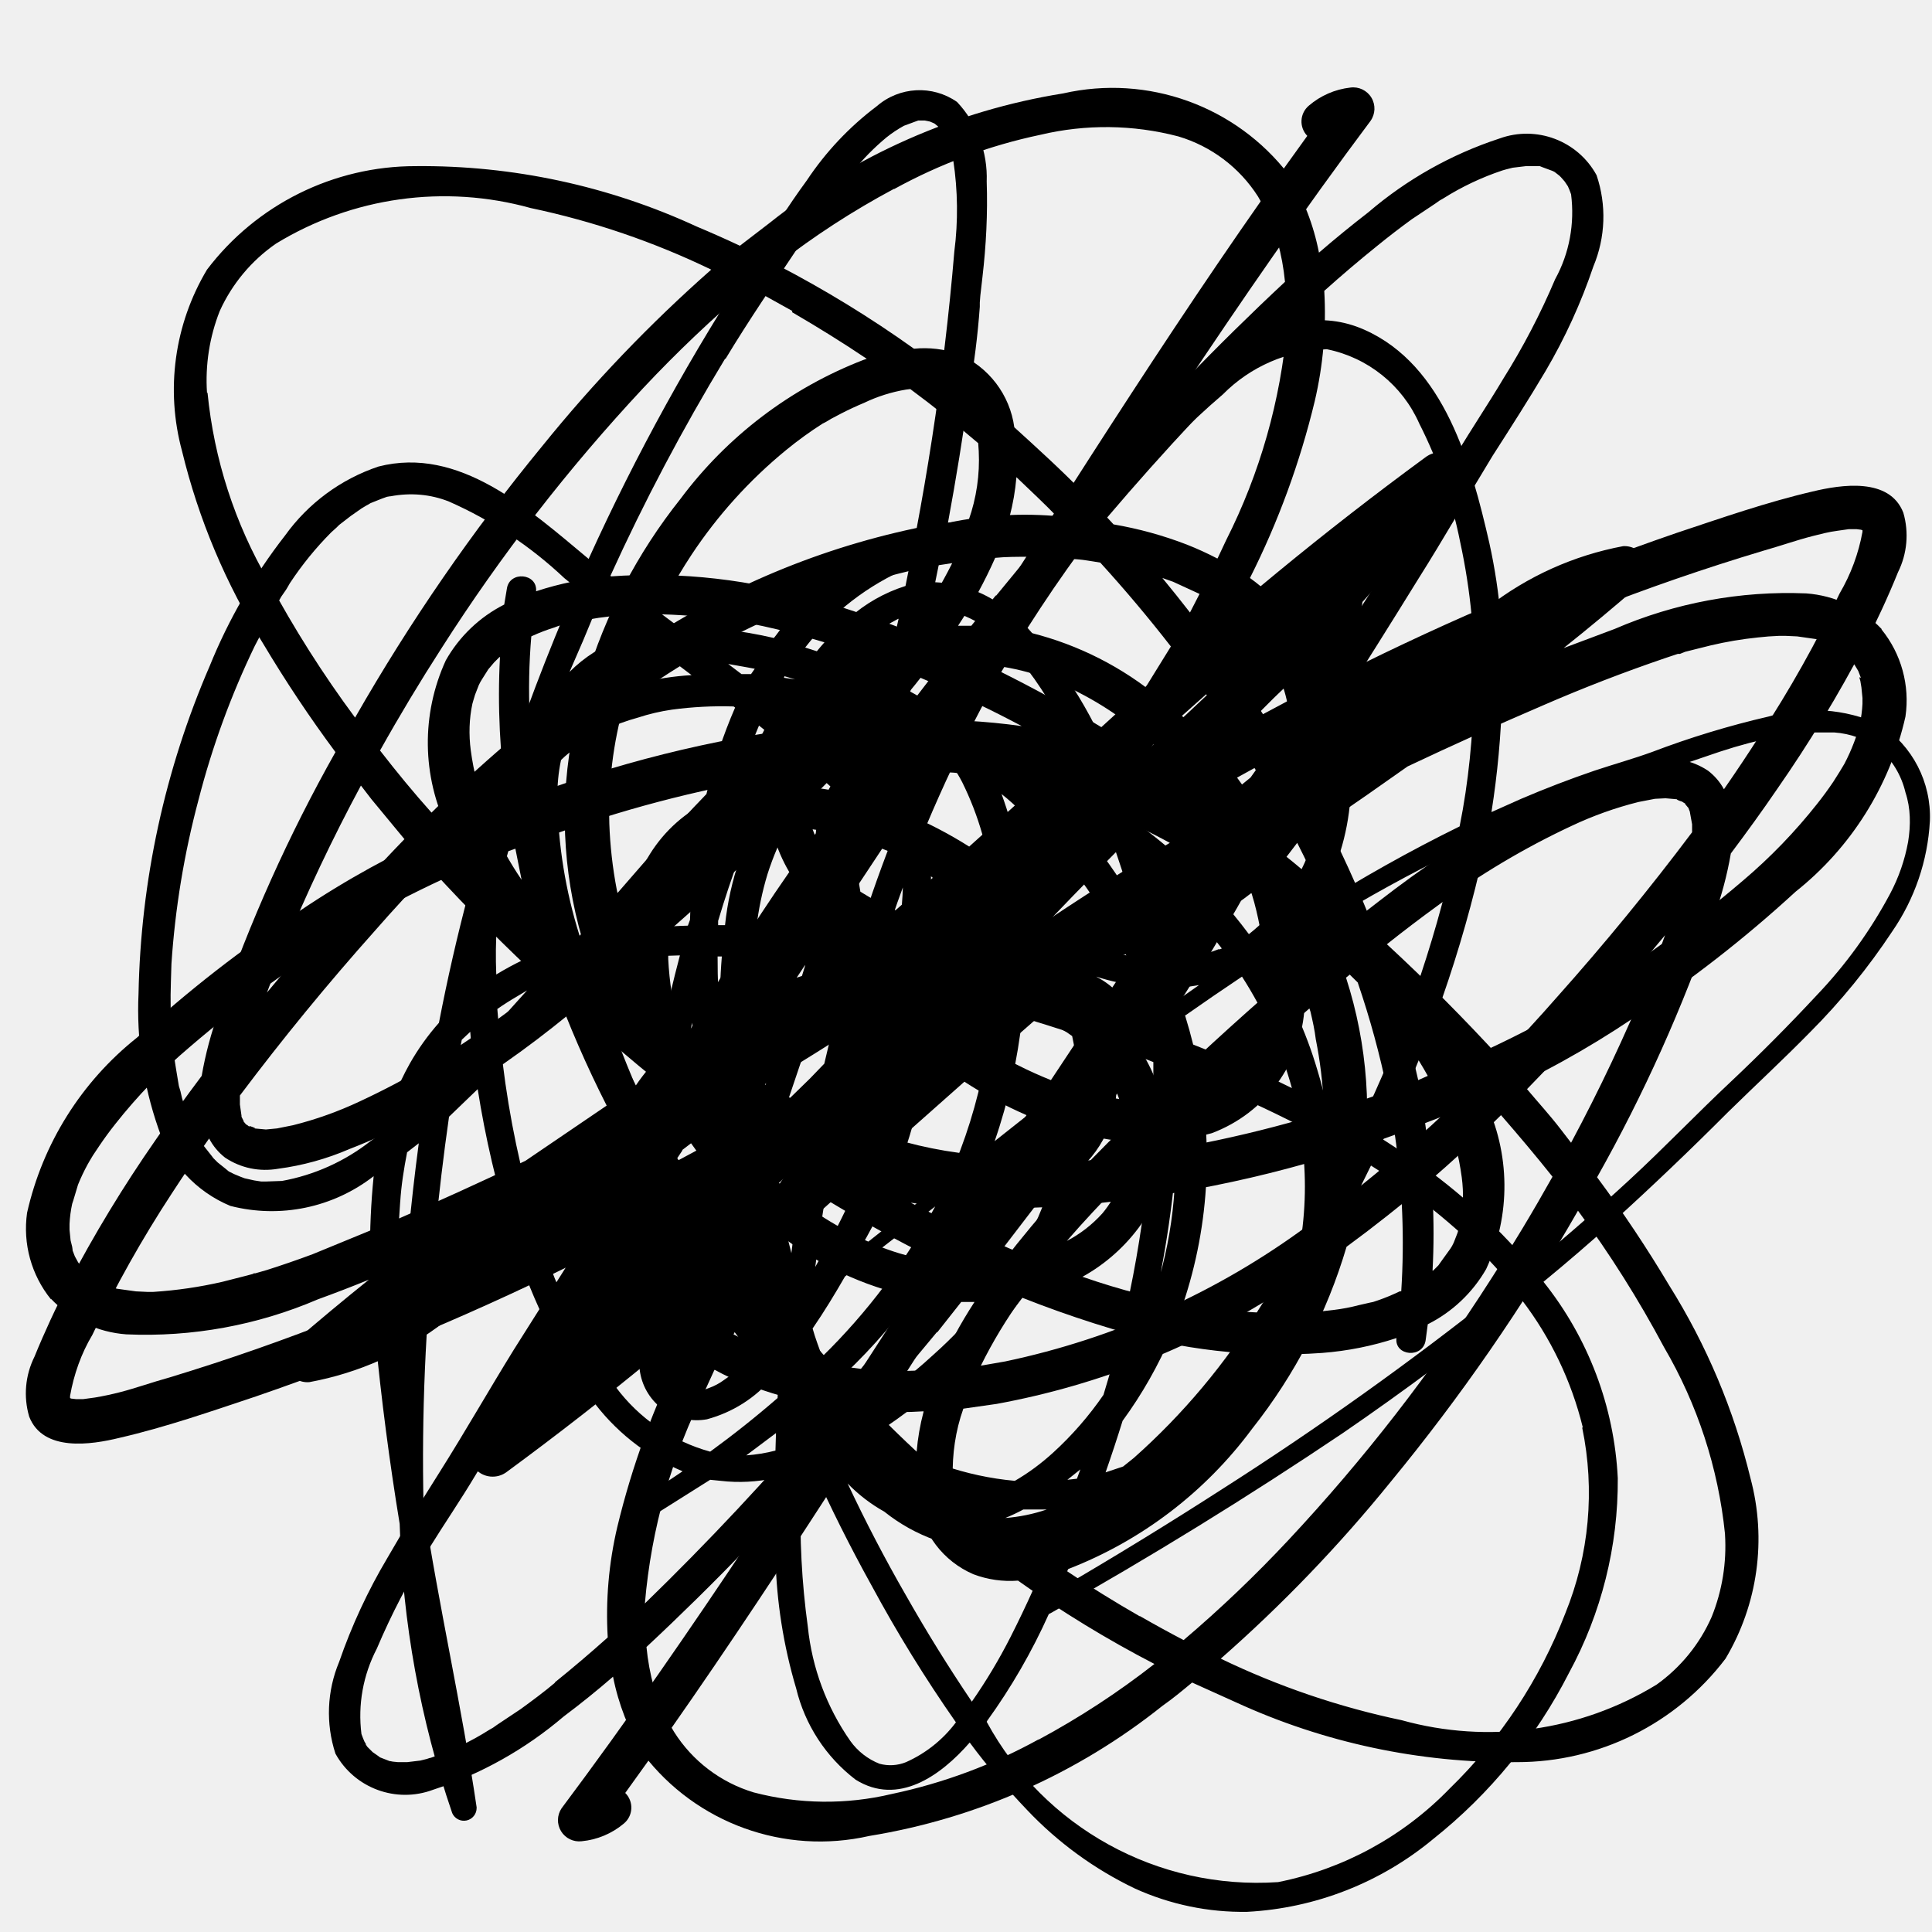
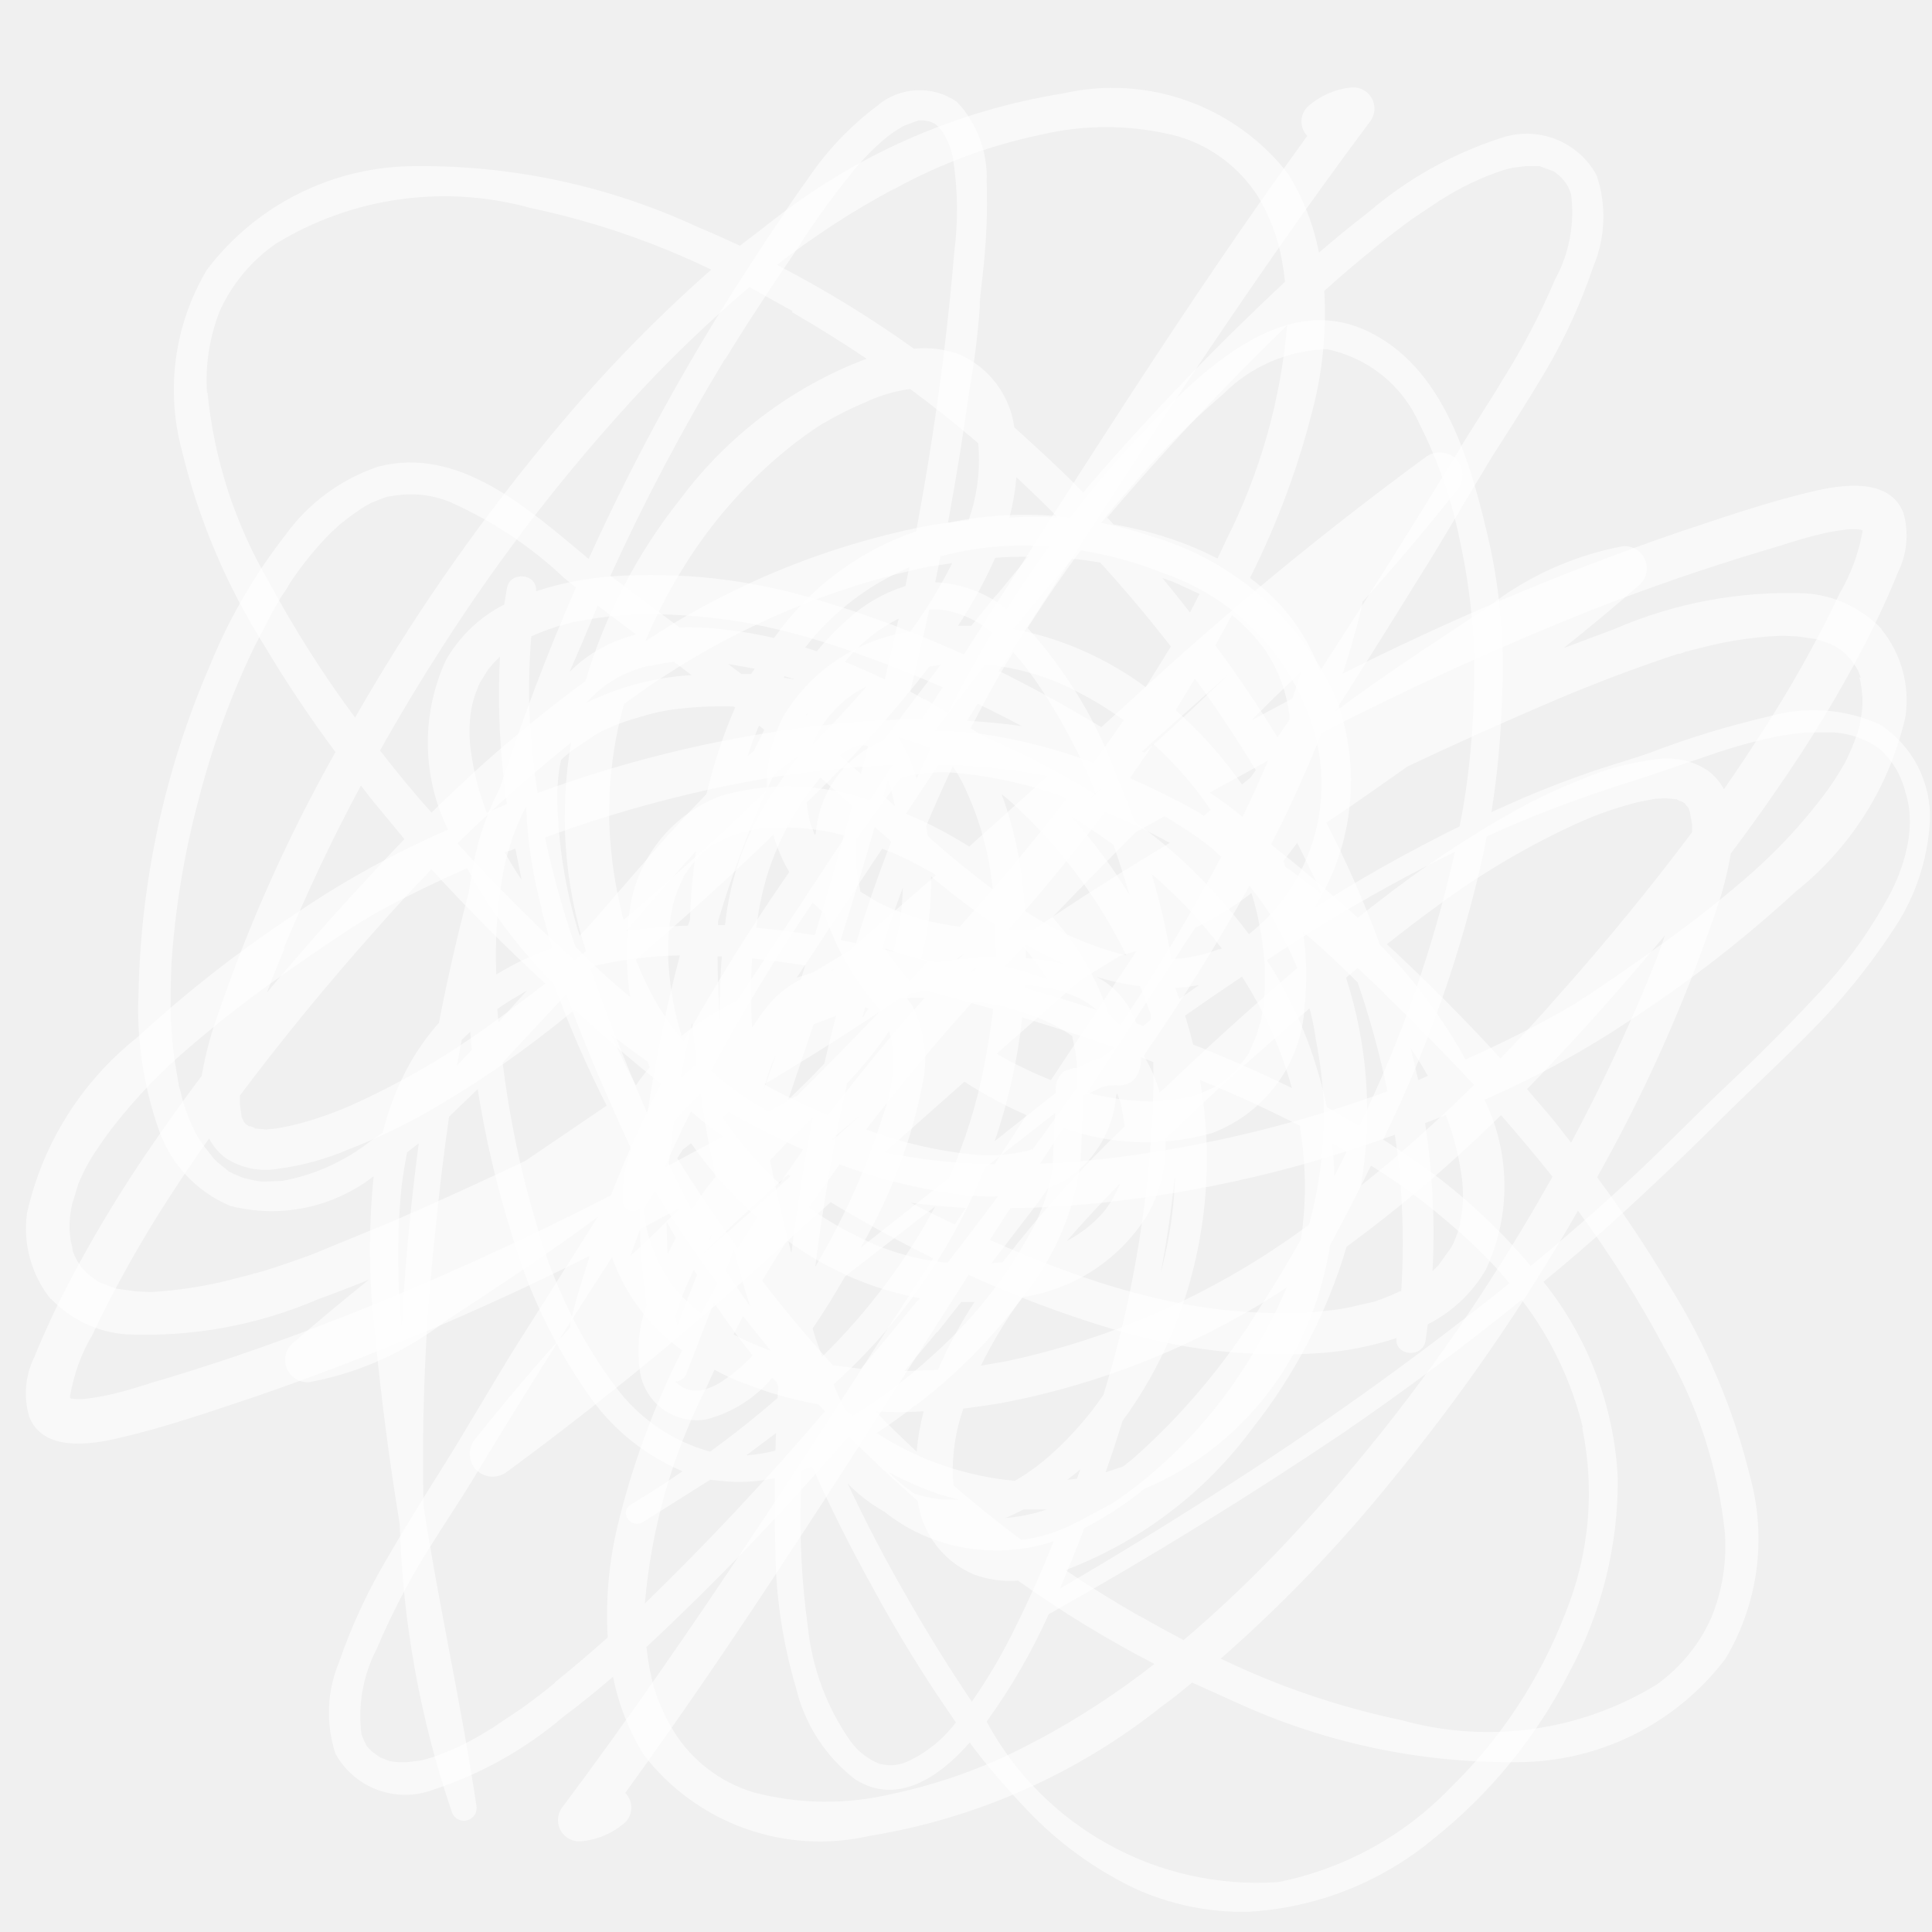
<svg xmlns="http://www.w3.org/2000/svg" viewBox="0 0 364 364">
  <defs>
    <style>
            :root svg:not(:target) {
                display: none;
            }
        </style>
    <path id="1" d="M89.8 340.5c-2.8-19-7.1-37.8-10-56.8a396.2 396.2 0 0 1 2.2-51.5 466 466 0 0 1 2.6-21.8l5.4-5.2a190 190 0 0 0 6.3 27 102.2 102.2 0 0 0 15 31.2 40.9 40.9 0 0 0 17.3 13.8 211.9 211.9 0 0 1-9.8 6.3c-2.2 1.4 0 4.6 2.3 3.3l12.7-8 2 .2c3.4.4 6.8.2 10.2-.5-.1 5 0 9.9.1 14.8a94.7 94.7 0 0 0 3.9 24.8 30.7 30.7 0 0 0 11.2 17.2c8 5 16-.7 21.5-7 3.3 4.5 7 8.7 10.8 12.7a69 69 0 0 0 20.3 14.8 49.2 49.2 0 0 0 21.2 4.4 59.8 59.8 0 0 0 35-13.7 95.2 95.2 0 0 0 25.6-31.3 75.8 75.8 0 0 0 9.2-36.7 64.3 64.3 0 0 0-14-37c4.5-3.7 8.8-7.4 13-11.2a600.9 600.9 0 0 0 21.8-20.8c5.1-5 10.4-9.9 15.4-15 5.8-5.8 11-12.2 15.5-19a40.5 40.5 0 0 0 7.1-20.8 20.7 20.7 0 0 0-9.4-18.2 30.4 30.4 0 0 0-21-1.5 168.1 168.1 0 0 0-22 6.7c-3.6 1.3-7.2 2.3-10.8 3.5a197.7 197.7 0 0 0-13.8 5.3L281 153a167.3 167.3 0 0 0 2-21.7c.5-9.7-.3-19.5-2.4-29-3.4-14.8-8.4-33.5-23.6-40.2-15.9-7-31 8.3-41 18.6a190.5 190.5 0 0 0-14.4 16.8 69.8 69.8 0 0 0-23 1 556.1 556.1 0 0 0 4-24.7 155 155 0 0 0 2-16V57l.1-1.3.4-3.5c.7-6 1-12 .8-18 .2-5.5-1.8-11-5.6-15a12.3 12.3 0 0 0-15.1.8A57 57 0 0 0 152 34a140.4 140.4 0 0 0-5 7.3l-1.7 2.5v.1l-.8 1.1-2.2 3.4a414.7 414.7 0 0 0-31.4 56.9C99.5 95.8 86.5 84 71.3 87.9a35.6 35.6 0 0 0-17.6 13 102.9 102.9 0 0 0-14.2 24.6 163.4 163.4 0 0 0-13.4 61.7c-.4 8.6.9 17.2 3.7 25.3a24 24 0 0 0 13.6 14.7 31.3 31.3 0 0 0 27-5.6 137 137 0 0 0 .3 30.2 534.1 534.1 0 0 0 4.6 35.3 185 185 0 0 0 9.9 54.5 2.4 2.4 0 0 0 4.6-1Zm-9.6-134.1v.1-.3.2Zm35.8 54.9a91.8 91.8 0 0 1-14.9-30.6 181.3 181.3 0 0 1-6.4-30.5l11-11.8 1-1a333.9 333.9 0 0 0 9 22l3.2 7.1a25.3 25.3 0 0 0-1.6 9.8 2 2 0 0 0 3.2 1.5c0 6 .4 12.1 1.3 18.1a25.4 25.4 0 0 0-1.2 12.7 10.8 10.8 0 0 0 12.6 8.8c4.8-1.3 9.1-4 12.3-7.8l.8.8.3.8-.1 2.2a191.3 191.3 0 0 1-12.7 10.1 33.1 33.1 0 0 1-17.8-12.2Zm-29.9-60.6.9-4.8 1.6-1.5.2 2.6.1.8-2.8 2.9Zm7.8-8.2-.2-2.4a51.3 51.3 0 0 1 3.6-2.3l2-1.2-5.4 6Zm19.9-54.9c2-1 4.2-1.8 6.4-2.4a38 38 0 0 1 6.4-1.5 70.9 70.9 0 0 1 11.6-.6l.3.2a96.3 96.3 0 0 0-5.4 16.3 282.6 282.6 0 0 0-9.5 10.3l-12 13.8-2.4 2.6a91 91 0 0 1-4.2-26c0-2.4.2-4.8.7-7.1.9-.9 1.8-1.6 2.8-2.3l2.7-1.8 1.4-.9.5-.3.7-.3Zm170.5 104.2-1.7 1.4a616.5 616.5 0 0 1-52.4 37.4 809.5 809.5 0 0 1-30.5 18.7 369.7 369.7 0 0 0 3.3-8l1.3-3.4a60.9 60.9 0 0 0 11.3-7.4 45 45 0 0 0 3.7-1.7A58 58 0 0 0 247 248a65 65 0 0 0 3.6-13.4 391.8 391.8 0 0 0 7.7-15 122.3 122.3 0 0 1 22.4 18 77 77 0 0 1 3.7 4.2Zm-153.1-41.3-3 2.6.4-1.6c.5-3 1.2-5.9 1.8-8.8l.8 7.8Zm14.9-1.5-2.2 6.3a37.4 37.4 0 0 1 2-6l.2-.3Zm7.2-6 4.2-1.6a390.3 390.3 0 0 0-2.2 9l-2.7 2.8-4.1 4 4.8-14.2Zm40.3-50.5-9-4.2-1.7-1.1c2.5-4.9 5.1-9.7 8-14.3a57.7 57.7 0 0 1 5.2 6.8 107.3 107.3 0 0 1 10.4 20 169 169 0 0 0-12.9-7.2Zm-41.7-7.7.1-.3h.2l-.3.3Zm22.3-3-2.7-1.5a646.7 646.7 0 0 0 3.6-15.5 15.4 15.4 0 0 1 4 .4 19.2 19.2 0 0 1 5.8 2.5l2 1.5a230.6 230.6 0 0 0-8.3 15.1l-4.4-2.6Zm-26.5-4.1.1-.3 2 .6-2.1-.3Zm-5.5-1.7-.7 1h-1.8l-2.5-1.9 3.4.6 1.6.3Zm17 114.5 17-13.2a117.5 117.5 0 0 1-21.3 28.3c-.6-1.7-1.3-3.5-1.8-5.3 2.2-3.2 4.2-6.5 6.1-9.8Zm3-5.3.1-.4a98.5 98.5 0 0 0 11.6-31c1-4.9.2-10-2-14.3l-1-1.4.3-.8 3.2-.6 2.8.7 9.9 2.7c-.4 3.5-1 7-1.6 10.3a97.7 97.7 0 0 1-6.7 21.5L162 235.2Zm.3-43.6.2-.7.3-1.1.6.2-1 1.6Zm-5.9-8.8.1-.1h.5l-.6.1Zm48.5 6.3 1.6 1.2c-4.5-1.5-9-2.9-13.6-4.2v-.6l5.2.8 1.4.4.6.2h.2l2.7 1.1 1.1.6.8.5Zm1.4-5.1a45 45 0 0 0 8.3 1.8l2 5.3v1l-1.4 1.2-1.3-.5c-1.3-3.8-4-7-7.6-8.8Zm-46-32.1a769.4 769.4 0 0 1-7 24.3 142.8 142.8 0 0 0-11-1.4c.4-3.4 1.1-6.8 2.1-10.1a53.9 53.9 0 0 1 10-18.2l6 5.4Zm6.8-5a35.2 35.2 0 0 1 1.3 5l-2.1-2 .8-3Zm26 33.6V178a79.1 79.1 0 0 0 7.1 3.6 41 41 0 0 0-7-1.1Zm-5.7-.2c-3.8.1-7.5.4-11.2 1l-2.8-.7a55.1 55.1 0 0 0 1.8-15.5 149.7 149.7 0 0 0 12.1 9.2l.1 6Zm-19.3-1-2.1-.5c1.2-4 2.5-7.8 3.9-11.6a48.6 48.6 0 0 1-1.8 12Zm-7-1.6-2.9-.6a887 887 0 0 0 6.4-21.3l2.6 2.3.5.5a278 278 0 0 0-6.6 19Zm31.3 14a399 399 0 0 1 17.2 5.6v.2l-2.6 2h-.7c-1.3.4-2.4 1.3-3.7 1.7h-.5l-1.8.6a4.5 4.5 0 0 0-1.6 4.1l-11.5 9.1c2.6-7.5 4.3-15.3 5.2-23.3Zm30.6-.3A562.2 562.2 0 0 1 234 184a76.6 76.6 0 0 1 9.4 21 243.2 243.2 0 0 0-18.6-8.2 96 96 0 0 0-1.5-5.4Zm-1-3.2-.8-2.1 1.9-.1 2.6-.4-3.7 2.6Zm7.5-9.4a27.8 27.8 0 0 1-9 1.9 132.5 132.5 0 0 0-3.7-16 91.4 91.4 0 0 1 13.2 14l-.5.2ZM211.4 164l1.4 4.6a104 104 0 0 0-11-14.8c2.7 1.7 5.4 3.5 8 5.4l1.6 4.8Zm-18.7-10.8a95.7 95.7 0 0 1 19.5 26.8 61.5 61.5 0 0 1-19.1-8.4 72.8 72.8 0 0 0-4.4-22c1.4 1.1 2.7 2.3 4 3.6Zm-5.7 14.3a166.1 166.1 0 0 1-12.2-10l-.3-1.9a284.5 284.5 0 0 1 5-11.2 26.3 26.3 0 0 1 1.8 3 57.6 57.6 0 0 1 5.7 20ZM175.3 141l-2.6 5.7a26.4 26.4 0 0 0-3.4-7.7v-.1l6 2Zm-11.8-.3-1.3 5.1-2.6-2.3-1.3-1.2c1-.7 1.9-1.3 3-1.7a2.9 2.9 0 0 1 2.2 0Zm-19.5-3.2-2 4-1.1.9c.6-2 1.3-3.8 2.1-5.7l1 .8Zm6.2 5 .1.1c-2 2.5-3.7 5.3-5.4 7.7a56 56 0 0 0-8.3 24h-1.3v-.8a199.4 199.4 0 0 1 9-24.3l1.5-3.2a76.4 76.4 0 0 1 4.4-3.4ZM130 173.3l-.4 1.1a94.1 94.1 0 0 0-11.6 1l10.3-11.9 2.8-3.1c-.6 4.3-1 8.6-1.1 13Zm21.7 8.6-.8 2.6a19 19 0 0 0-6.5 5.3 29.5 29.5 0 0 0-2.4 3.4l-.3.3a111 111 0 0 1 0-12.9c3.4.3 6.7.8 10 1.3Zm-16 10.9a151 151 0 0 1-.5-12.6h.8a108 108 0 0 0-.3 12.6Zm23.8 11.4a73.2 73.2 0 0 0 8-9.9l.1.4.2.7.1.3v.1c.7 4.8.2 9.7-1.5 14.2a135.1 135.1 0 0 1-12.3 27.8l-.5.9a367.3 367.3 0 0 1 6-34.5h-.1Zm-14.4 14.5v-.1c2.6-2.8 5.3-5.4 8-8a371.5 371.5 0 0 0-4 25.5 366.7 366.7 0 0 1-4-17.4Zm-14.8 9.2a264.6 264.6 0 0 1-4.3-8.6l1-7.9a41.4 41.4 0 0 1 5-5.3c.7 5.2 1.7 10.4 2.8 15.6a64.6 64.6 0 0 0-4.5 6.2Zm3.3 6-.1-.2.7-1.3-.6 1.6Zm-6.3-.6-1.5 2.9a108.2 108.2 0 0 1-.2-6l1.7 3Zm11 2.3c.9 3.4 1.8 6.8 2.9 10.1l.2.5a135.7 135.7 0 0 1-4.6-6.8l1.4-3.8Zm-7 4.6-3.7 9.5-.3-1.7a56 56 0 0 1 1.9-5.4l1.5-3.4.6 1Zm3.2 5.2a137.6 137.6 0 0 0 7.3 10 33.4 33.4 0 0 1-5.4 4.6 11 11 0 0 1-2.8 1.5l-.8.3-.5.1-.6.1h-.8a5 5 0 0 1-3.6-1.7 2.3 2.3 0 0 0 2-1.4l5.2-13.5Zm22.5 15.5a161 161 0 0 0 4.2-4 110.6 110.6 0 0 0 24.4-36.9l13.2-10.3c-.4 4-.2 7.8-.7 11.6a37 37 0 0 1-4.8 12.4 85.7 85.7 0 0 1-17.4 21.5 98.1 98.1 0 0 1-15.2 11.5l-1.4-1a84.7 84.7 0 0 1-2.2-4.7v-.1Zm15.4 4a102 102 0 0 0 20-20.1c5.7-7 9.6-15.4 11-24.4.3-2 .3-3.9.4-5.9l.3-6.6v-1.6h.3c1.3-.4 2.4-1.2 3.6-1.6 1-.2 2-.3 3-.2 3-.1 4-2.7 4-5.3l2.3.9c0 3.5 0 7.1-.2 10.7-1 17.7-4 35.1-9.2 52a63.3 63.3 0 0 1-9.5 10.9c-2.2 2-4.6 3.8-7.2 5.3a57.5 57.5 0 0 1-26-9c2.5-1.7 5-3.4 7.2-5.2Zm49-43a80 80 0 0 1-2.4 16.7l-.3 1.1a203.5 203.5 0 0 0 2.6-17.8Zm-17.8 54.8-.7 1.9-1.8.2 2.5-2Zm-57.5-3.4a31 31 0 0 1-5.5.9l5.6-4.2-.1 3.3Zm21.4 4.1a60.6 60.6 0 0 0 10 4.3l3 .8c-2.8.2-5.6-.2-8.2-1.1a30.7 30.7 0 0 1-4-3.2l-.8-.8Zm25.3 7h4.4a31.4 31.4 0 0 1-7.8 1.6 35.4 35.4 0 0 0 3.4-1.6Zm-26.2.4a33.3 33.3 0 0 0 20.6 7.3 33 33 0 0 0 11.3-1.7 212.8 212.8 0 0 1-8.1 18 102.8 102.8 0 0 1-7.3 12.2 299.3 299.3 0 0 1-12.4-20 284.8 284.8 0 0 1-11-21.1 30 30 0 0 0 6.9 5.3Zm84.8-63.2a76 76 0 0 0-.4-6.2l2.7 1.6-2.3 4.6Zm-6.3 11.9a259 259 0 0 1-7.7 12.8 126 126 0 0 1-23.8 28.4l-2 1.6-3.3 1.1a292 292 0 0 0 3.2-9.7 81.4 81.4 0 0 0 9.2-16.2 86 86 0 0 0 5.5-47.4l-.1-.6a231.5 231.5 0 0 1 18.8 8.6l.2 1.6c1 6.5 1 13.2 0 19.8Zm4.9-24.9a78.8 78.8 0 0 0-1.8-7 79.8 79.8 0 0 0-9.5-20.7 418 418 0 0 1 11-7 290.6 290.6 0 0 1 24.4-13.4 235.1 235.1 0 0 1-18 51.6l-6.1-3.5Zm-27-46.3a101 101 0 0 0-9.2-7.5 184.4 184.4 0 0 0-3.5-8.9 85.3 85.3 0 0 0-16.7-27.6c3.2-5 6.5-9.9 10-14.6a72.6 72.6 0 0 1 15.6 4.3 44.5 44.5 0 0 1 29.2 33.3 36 36 0 0 1-13.1 34.7 102.5 102.5 0 0 0-12.3-13.7Zm-33.3-47.5a23.1 23.1 0 0 0-13.5-5.1l1-4.9.5-.1a59.7 59.7 0 0 1 19.9-1.7c-2.8 3.8-5.4 7.8-8 11.8Zm-19.1-4.4a29.3 29.3 0 0 0-10.7 6.1 51.2 51.2 0 0 0-6 6.2l-2.2-.7a49 49 0 0 1 19.6-15.1l-.7 3.5Zm-1.3 6.2-2.6 11.4a123.5 123.5 0 0 0-7.5-3.3 31.5 31.5 0 0 1 10-8.1Zm-49.5 2.9-2.5.8a26.2 26.2 0 0 0-10 6.3l2.6-6 2.7-6.5 7.2 5.4Zm2.7 6a28.3 28.3 0 0 1 4.5-.8l3.3 2.5a51.4 51.4 0 0 0-19.8 5.2 22 22 0 0 1 12-7ZM102 171.4l2 7.2a56.2 56.2 0 0 0-10.5 5 87.9 87.9 0 0 1 1.2-18.6 44.7 44.7 0 0 1 4.4-13 88.7 88.7 0 0 0 3 19.4Zm9.3 11.2.6-.6a79.4 79.4 0 0 1 16.2-2 268.4 268.4 0 0 0-6 29l-.1.9a432.9 432.9 0 0 1-7.5-18.5l-3.2-8.8ZM170.7 332a7.8 7.8 0 0 1-5 .3 12.3 12.3 0 0 1-5.5-4.3 45.7 45.7 0 0 1-8-21.5 147.7 147.7 0 0 1-1.3-25.2v-4.2l2.1-.8a295.3 295.3 0 0 0 11.2 22.4c4.8 8.9 10.1 17.5 15.9 25.8a23.9 23.9 0 0 1-9.4 7.5Zm127.4-63a60.3 60.3 0 0 1-3.2 35 92.4 92.4 0 0 1-21.8 33 61.8 61.8 0 0 1-32.3 17.6 58 58 0 0 1-54.9-30.2l.1-.2a114.4 114.4 0 0 0 11.6-20.1l.4-.2a812.5 812.5 0 0 0 55-33.9 537 537 0 0 0 33.7-25.1 64.9 64.9 0 0 1 11.5 24Zm5.1-120.4c3.5-1.2 7-2.2 10.3-3.4l10.6-3.6a95.1 95.1 0 0 1 11-2.9c1.9-.3 3.7-.6 5.6-.7h4.9c3 .2 6 1.3 8.4 3a15.8 15.8 0 0 1 5 8.3c1 3 1 6.2.5 9.3a33.7 33.7 0 0 1-3.4 9.8 87 87 0 0 1-13.9 19.2 351.2 351.2 0 0 1-16.1 16.2c-6.4 6-12.5 12.4-19 18.4a426.7 426.7 0 0 1-18.7 16.3 113 113 0 0 0-23.8-21.2l-4-2.6a242 242 0 0 0 19-54.4l.5-2.7a218.9 218.9 0 0 1 23.1-9ZM216.8 101a75 75 0 0 0-9.3-2.5c1.5-2 3-3.8 4.7-5.7a151.7 151.7 0 0 1 18.2-18.5 28.7 28.7 0 0 1 19.6-8.5 24.3 24.3 0 0 1 17.4 14 86.6 86.6 0 0 1 7.7 22.3c2 9.2 2.9 18.6 2.6 28-.2 8.6-1 17.2-2.7 25.6a293.2 293.2 0 0 0-27.3 15.3 45 45 0 0 0 4.1-39.3 54.8 54.8 0 0 0-35-30.7Zm-80.1-33.4c4.4-7.3 9.2-14.3 14-21.5a151.9 151.9 0 0 1 10-13.8 45.4 45.4 0 0 1 6.3-6.4 22.8 22.8 0 0 1 3.3-2.2l2.7-1h1.2l1 .2.7.3.2.1.6.5.4.4a13.3 13.3 0 0 1 2.5 6 62 62 0 0 1 .2 17.2 497.7 497.7 0 0 1-1.8 17.7 526.5 526.5 0 0 1-5.4 35 53.7 53.7 0 0 0-26.4 19.6l-.4.5a79.4 79.4 0 0 0-9.3-1.6 52.4 52.4 0 0 0-8.5-.4l-12-9-1-.7a392 392 0 0 1 21.6-40.9ZM53 222.5l-2.8.1h-1l-1.3-.2-1.8-.4-.8-.3-1.2-.5-1-.5-.6-.5L41 219l-.8-.8-.3-.4-1.5-1.9-1.3-2-.3-.5-.6-1.3a39.3 39.3 0 0 1-1.9-5.2l-.3-1.3-.3-1-.5-3a72.6 72.6 0 0 1-.8-6.4 92.1 92.1 0 0 1-.2-10.3l.1-3.3a161 161 0 0 1 5.1-30.9 156.3 156.3 0 0 1 10.6-29l3.3-6.3 1.7-3 .9-1.3.3-.5.4-.7a62 62 0 0 1 7.8-9.6l1-.9.2-.2.3-.3 2.2-1.7 2-1.4 1-.6.2-.1.5-.3 2-.8 1.1-.4.6-.1h.1c3.7-.7 7.5-.4 11 1a77 77 0 0 1 21.7 14.4l2.2 1.8a416 416 0 0 0-14.3 37.7l-.3.6a52.2 52.2 0 0 0-5.1 16l-.5 3.2a362.8 362.8 0 0 0-5.6 24.5 45.3 45.3 0 0 0-5.5 7.7 51.4 51.4 0 0 0-5.1 13l-2.3 1.6a38 38 0 0 1-16.7 7.5Zm22.4 4c.2-3.2.7-6.3 1.3-9.4l2.2-1.7a432.2 432.2 0 0 0-3.2 34.4c-.8-7.8-.9-15.6-.3-23.4Z" />
    <path id="2" d="M354.5 118.5a21.8 21.8 0 0 0-14.2-6.7 82.3 82.3 0 0 0-36.1 6.7l-9.6 3.6c4.9-3.9 9.7-7.9 14.4-12a4.2 4.2 0 0 0-3.2-7.2 59.3 59.3 0 0 0-25.5 11.5c-8.7 5.7-16.8 11-25.4 17.2l-3.4 2.5a2011 2011 0 0 0 15.7-25c4.8-7.6 9.3-15.5 14-23.2 3.4-5.3 6.8-10.6 10-16a105.4 105.4 0 0 0 9-19.7c2.3-5.5 2.5-11.6.6-17.2a15 15 0 0 0-18.3-6.9A72.8 72.8 0 0 0 257.8 40a221.7 221.7 0 0 0-9.3 7.6 44.5 44.5 0 0 0-5.7-14.7 41.9 41.9 0 0 0-42.5-15.3A119.1 119.1 0 0 0 145 42l-5.6 4.3a206 206 0 0 0-8.1-3.6 123.6 123.6 0 0 0-53-11.4A49.3 49.3 0 0 0 39 50.8 44.1 44.1 0 0 0 34.3 85a122.9 122.9 0 0 0 15.3 36.3 243 243 0 0 0 13.6 20.4 295.1 295.1 0 0 0-22 49 69.3 69.3 0 0 0-3.2 12c-3 4-5.9 8-8.7 12.1A251.8 251.8 0 0 0 12.8 242a161.8 161.8 0 0 0-6.3 13.6 15.5 15.5 0 0 0-1 11.3c2.6 6.7 11.7 5.3 17 4 8.7-2 17.3-5 25.7-7.8a505.4 505.4 0 0 0 62.9-26.5l-1.4 4.5c-.9 2.7-1.6 5.5-2.3 8.3v.7a420.4 420.4 0 0 0-18.1 21.3 4.4 4.4 0 0 0 .2 5.3 4.4 4.4 0 0 0 6 .6 629.6 629.6 0 0 0 54.2-44.7l6.8-6.1c6.3 3.8 12.7 7.3 19.3 10.6-22.7 35-45 70.2-70 103.6a4 4 0 0 0 3.8 6.2 14.5 14.5 0 0 0 7.9-3.3 3.9 3.9 0 0 0 .3-5.8c22.9-31.6 43.6-64.7 64.7-97.6a211 211 0 0 0 27.1 10.2 107.9 107.9 0 0 0 39.5 4.5 59 59 0 0 0 14-2.8c-.4 3.4 5 3.9 5.5.4l.4-3a26.3 26.3 0 0 0 11-10.4 37.2 37.2 0 0 0-.3-31.9l.7-.3a176.8 176.8 0 0 0 27.2-15 237.1 237.1 0 0 0 30.7-23.9 58.5 58.5 0 0 0 20.7-33 21.2 21.2 0 0 0-4.5-16.4ZM47 212.3l-.5-.4h-.1l-.5-.6v-.1l-.4-.8v-.2l-.3-2.1v-1.7a476 476 0 0 1 25.4-31c3.5-4 7-7.8 10.7-11.6a363.5 363.5 0 0 0 21.4 21.5 302.9 302.9 0 0 1-9.6 7.2 147.6 147.6 0 0 1-25.3 15 68.4 68.4 0 0 1-12.6 4.5l-3 .6-2.1.2-2.2-.2c.8.1-1.4-.7-.9-.4Zm56.2-36a378.7 378.7 0 0 1-17-17.4c6.8-6.7 14-13 21.4-19a82.1 82.1 0 0 0 2.8 39.3l-2.2 1.7-5-4.7Zm46-117.5c4.8 2.8 9.5 5.7 14.1 8.8l-.6.2A78.2 78.2 0 0 0 128.2 94a101.7 101.7 0 0 0-17.9 34.3 260.6 260.6 0 0 0-29 24.8c-3.4-3.8-6.6-7.7-9.7-11.7a363.7 363.7 0 0 1 11.6-19.3 339 339 0 0 1 38-49 238.6 238.6 0 0 1 20-19l8.1 4.5Zm80.1 46.4a60.5 60.5 0 0 0-5.7-2.6 72 72 0 0 0-13.8-3.8l-1.2-1.3a516.6 516.6 0 0 1 33.9-36.2 110.6 110.6 0 0 1-11.5 40.5l-1.6 3.4ZM238 122a27.7 27.7 0 0 1 5 13.5l-2.3 3.4a249.6 249.6 0 0 0-11.7-17.3l3.1-5.7a32.4 32.4 0 0 1 5.9 6.1Zm-.7 71-.4 1.5c-.4 1.3-1 2.4-1.5 3.6v.1l-.5.8-1 1.3-1 1.3-.8.7a20 20 0 0 1-2.4 2l-.3.1-.4.3-1.7.8-1.4.6-1.2.4-3.1.6-3.5.4h-1a49.3 49.3 0 0 1-10-1.1l-.9-.2h-.1l-.2-.1-1-.3 20.3-31a56 56 0 0 0 10.5-6.5h.1l.5 1.7a59.9 59.9 0 0 1 2 12.6v1.9a37.7 37.7 0 0 1-.6 7l-.2 1-.1.5Zm-45.5 7.7-1-.5-.2-.1-.2-.1-1.8-1-.8-.5 14.6-12.8 1.6-1.3 7-4.3 3.1-.9-16.1 24.3a75.7 75.7 0 0 1-6.2-2.8Zm-34.8 14-.3-.1 5.3-4.4-5 4.5Zm-39.4-82.1.2-.1a146.7 146.7 0 0 1 57-25.7l4.6-.7a88.5 88.5 0 0 1-7.9 12.9 33.5 33.5 0 0 0-24 16.1 28 28 0 0 0-3 13.7l-7.3 7c-6.4 6-13.1 11.8-19.7 17.5l-.2-.6-1.1-5.1a81.4 81.4 0 0 1-1.4-12.4c-.2-7.6.7-15.2 2.8-22.6ZM155 79.8l.6-.3 1-.6 1.9-1a59 59 0 0 1 4.3-2 29.5 29.5 0 0 1 7.9-2.5l.8-.1a230.7 230.7 0 0 1 12.8 10.2l.1 1.5a34 34 0 0 1-1.9 13l-6.4.8a148 148 0 0 0-54.5 22 100.5 100.5 0 0 1 8.7-16.3 89 89 0 0 1 17.8-19.7 71.2 71.2 0 0 1 6.9-5Zm-2.1 75.9v-.1l-.3-.8a27 27 0 0 1-.6-3.6 230.6 230.6 0 0 0 23.1-25.6l2.1-.3c-3 4-6.2 8-9.2 12.2l-1.6 2-2.3 1.1a20.7 20.7 0 0 0-10.4 16.4l-.2.3-.6-1.6Zm.2-15.5a20.2 20.2 0 0 1 3.4-5.6c1.9-2.2 4.1-4 6.7-5.2-3.2 3.7-6.6 7.3-10 10.8Zm16.7 6.4.7-.2 1.1-.3c3-.6 6.2-.8 9.3-.4a79.5 79.5 0 0 1 20.1 4.7 405 405 0 0 1-20.2 24.2l-2-.3-3.6-.7h-.3l-.8-.3-2-.6a44.7 44.7 0 0 1-6.7-2.7l-.3-.2-.5-.3-1.5-.9-1-.6-.6-3.6-.2-1.9v-4.3l8.3-11.5h.2Zm24.9 28.5h-.6l-2 .1H190l3.2-3.7a390.3 390.3 0 0 0 15-18.5 121 121 0 0 1 12.2 5.8 535.6 535.6 0 0 0-25.6 16.3Zm-11.2 7.4h.4l-1.3 1 .9-1Zm-16.7-3.8c2.6 1 5.3 1.8 8 2.4l-3.4 3.7a54.7 54.7 0 0 1-4.6-6Zm60-25-.7-.5c-4.2-2.4-8.7-4.6-13.2-6.6l4.4-6.4a67.5 67.5 0 0 1 10.8 12.4l-1.2 1Zm-20.8-10a100.2 100.2 0 0 0-21.6-5.5c-2.7-.4-5.5-.5-8.2-.5l9.4-12.5a46.3 46.3 0 0 1 17.7 5.3 61.5 61.5 0 0 1 8.4 5.2 317.6 317.6 0 0 1-5.7 8Zm-52.9 26.4 2.2 2a51.9 51.9 0 0 0 10.6 18.3 864.8 864.8 0 0 1-15.7 16l-5.4 3-.4-.2-2-1.2a60.5 60.5 0 0 1-6.5-4.6l-1.5-1.3-.4-.4a360.1 360.1 0 0 1 19.1-31.6Zm82.5-23.6-1.6 1.3a78 78 0 0 0-12.5-14 293.3 293.3 0 0 0 3.6-5.9l.8 1a256.1 256.1 0 0 1 10.7 16.2l-1 1.4Zm-19.7-17a61.1 61.1 0 0 0-25-11l.9-1c3.3-4 6.7-8.2 10.2-12.2 1.8.1 3.5.4 5.3.7a265.7 265.7 0 0 1 13.3 15.8l-4.7 7.6Zm-28.3-17.3-4.6 5.7h-2.5a87.2 87.2 0 0 0 7-12.8c2-.2 4.1-.2 6.2-.2l-6 7.3Zm-42.5 45.6.6-.5a30.2 30.2 0 0 0 3 7 379.5 379.5 0 0 0-19.9 31.9 59.2 59.2 0 0 1-3.3-4.4l-1-1.5-.8-1.3a63.4 63.4 0 0 1-3.9-8.2 603.9 603.9 0 0 0 25.4-23Zm79.1-42.4a274.4 274.4 0 0 0-5.2-6.5l2 .7 5 2.3-1.8 3.5Zm-34-18a43.8 43.8 0 0 0 1.3-7.5c2.6 2.5 5.3 5 7.8 7.6-3-.2-6.1-.2-9.2 0Zm-54 116.7-11 5.9c1.6-3.6 3.2-7.1 5-10.6a63 63 0 0 0 6 4.7Zm45.3 5c-5-.3-9.9-1-14.8-2l15-13.3a80.7 80.7 0 0 0 11.7 6.3l-6 9.2a124.5 124.5 0 0 1-5.8-.2Zm.5 8.4-2.1 3.2a243.2 243.2 0 0 1-8.3-4.1c3.5.5 7 .8 10.4 1Zm18.3-15a46 46 0 0 0 28 1 27 27 0 0 0 17.5-24c.5-4.7.4-9.3-.3-13.9 3.6 3 7 6.2 10.3 9.5a167.8 167.8 0 0 1 5.6 20.5 234.8 234.8 0 0 1-43.1 11.3 193 193 0 0 1-19 2.2l-3.3.1 4.3-6.6Zm65.5-15a66.5 66.5 0 0 1 3.2 5.2l-1.8.8-1.4-6Zm-23.6-34.2-.4-1.1 2.6-3.4a224 224 0 0 1 4.6 9.6 152 152 0 0 0-6.8-5.1Zm17.3-117a153 153 0 0 1 6.5-5l3-2 1.5-1 .7-.5.7-.4a51.3 51.3 0 0 1 11.2-5.3l.7-.2 1.2-.3 2.5-.3h2.6l.5.2 1.9.7.4.2.9.7.2.2.1.1.7.8.4.6.2.3.3.7.3.8c.7 5.5-.3 11.1-3 16a132.7 132.7 0 0 1-9.8 18.8c-2.8 4.7-5.9 9.3-8.7 14a1557.6 1557.6 0 0 1-25.8 41 36.2 36.2 0 0 0-6-10.7 37.4 37.4 0 0 0-7.2-6.8 154.5 154.5 0 0 0 12.2-33.3 72.5 72.5 0 0 0 1.8-20.8 247.9 247.9 0 0 1 10-8.5Zm-91-10.7A99.8 99.8 0 0 1 196 25.4a53.6 53.6 0 0 1 26 .3A26.9 26.9 0 0 1 237 37a37.3 37.3 0 0 1 3.7 8.5 44.7 44.7 0 0 1 1.4 7.6 493.6 493.6 0 0 0-36.6 38l-1.4 1.7c-4.2-4.3-8.6-8.3-13-12.3a17.6 17.6 0 0 0-10.5-13.8 19.5 19.5 0 0 0-8.4-1 213.7 213.7 0 0 0-25.8-15.8 152.7 152.7 0 0 1 22-14.3ZM39 74a35.6 35.6 0 0 1 2.4-15.4A31 31 0 0 1 52 45.9a60.8 60.8 0 0 1 48-6.7 148.4 148.4 0 0 1 34 11.6A272.6 272.6 0 0 0 102.2 84a369 369 0 0 0-35.3 51.2 209 209 0 0 1-16.3-25.7A87.2 87.2 0 0 1 39.1 74Zm14.5 104.6A335 335 0 0 1 68 148l2 2.6 6.2 7.5a351.3 351.3 0 0 0-7.7 8.2A502.6 502.6 0 0 0 50.3 187a227.3 227.3 0 0 1 3.3-8.3Zm-40.4 84.8c.5.6.2.3 0 0Zm51.2-15.2A413.7 413.7 0 0 1 32 259.5c-3.6 1-6.3 2-9.4 2.8a57 57 0 0 1-4.7 1l-2.2.3h-1.4l-.9-.1-.2-.1v-.4c.7-4 2.1-8 4.2-11.5a223.8 223.8 0 0 1 15-26.7 317.3 317.3 0 0 1 7-10.3 11 11 0 0 0 3 3.6c3 2 6.5 2.7 10 2.1a50.5 50.5 0 0 0 13.4-3.7c4.4-1.7 8.7-3.7 13-6a192.8 192.8 0 0 0 25.4-17l4-3.2.3.2a332.7 332.7 0 0 0 16 13.7 235.3 235.3 0 0 0-9.4 21 575.2 575.2 0 0 1-50.7 23Zm63.8-20.6-4 4-5.3 5 1.8-5 7.5-4Zm4.6 8.3a443.8 443.8 0 0 1 15.8-14.6l.4.3-1.5 1.4-14.7 13Zm126 9.4-.5.1-2.2.5c-1.5.4-3.1.7-4.7.9a72.7 72.7 0 0 1-9 .6 104 104 0 0 1-19.2-1.7 136.2 136.2 0 0 1-21.8-6.1 207.5 207.5 0 0 1-14.8-6l3.5-5.4.4-.6c5.8 0 11.6-.4 17.3-1a232.1 232.1 0 0 0 55.1-12.8 140.1 140.1 0 0 1 1.2 29.5h-.3a36.5 36.5 0 0 1-4.1 1.7l-.9.3Zm16.4-14.7-.2.7-.3 1-.7 1.8-.3.6-.3.5-1.3 1.8-1 1.4-1 1h-.1c.5-9.3 0-18.6-1.4-27.8l3.9-1.5a51.3 51.3 0 0 1 3 11.7c.4 3 .3 6-.4 8.8Zm75.2-103 .2.7.2 1.2.2 2v1.1a23.9 23.9 0 0 1-.5 3.8l-.1.6-.3 1-.7 1.9a36.3 36.3 0 0 1-1.8 4l-.3.5-.6 1-1.2 1.9a64.5 64.5 0 0 1-3 4.1 101 101 0 0 1-14 14.5 221.3 221.3 0 0 1-16.2 12.6 485 485 0 0 1-13.3 9.2l-1.3.8-.1.1-.6.4-3.3 1.9a204.7 204.7 0 0 1-17.5 8.7 88.4 88.4 0 0 0-4.5-7.4A95.9 95.9 0 0 0 260 178a205 205 0 0 0-10.1-23c5.1-3.4 10.2-7 15.3-10.6a775.3 775.3 0 0 1 25.5-11.5 302.8 302.8 0 0 1 23.3-9l2.1-.7h.4l1-.4 4.8-1.2a69 69 0 0 1 8.9-1.5 49.8 49.8 0 0 1 4-.3h1.2l2.2.1 3.5.5h.1l.8.3 1.8.6.8.4 1.3.8 1 .9.9 1 .7 1 .6 1 .5 1.3Z" />
    <path id="3" d="M9.6 244.7a21.8 21.8 0 0 0 14.2 6.7 82.3 82.3 0 0 0 36.1-6.6 257.3 257.3 0 0 0 9.6-3.7 510.1 510.1 0 0 0-14.4 12 4.2 4.2 0 0 0 3.2 7.3A59.3 59.3 0 0 0 83.8 249c8.7-5.7 16.8-11 25.4-17.2l3.4-2.5-15.8 25c-4.7 7.6-9.2 15.5-14 23.1-3.4 5.4-6.7 10.7-9.8 16.1a106.2 106.2 0 0 0-9.1 19.6 24.8 24.8 0 0 0-.7 17.3 15 15 0 0 0 18.4 6.8 72.8 72.8 0 0 0 24.6-13.8c3.2-2.4 6.3-4.9 9.3-7.5a44.5 44.5 0 0 0 5.7 14.6 41.9 41.9 0 0 0 42.6 15.4 119.1 119.1 0 0 0 55.2-24.5c2-1.4 3.8-2.9 5.6-4.4l8.2 3.7a123.7 123.7 0 0 0 53 11.3 49.3 49.3 0 0 0 39.3-19.5 44.1 44.1 0 0 0 4.7-34 122.9 122.9 0 0 0-15.3-36.3 241.6 241.6 0 0 0-13.6-20.4 295 295 0 0 0 22-49 69.3 69.3 0 0 0 3.2-12c3-4 5.9-8 8.7-12.1a251.8 251.8 0 0 0 16.5-27.2c2.3-4.5 4.4-9 6.3-13.7a15.5 15.5 0 0 0 1-11.2c-2.6-6.7-11.7-5.3-17.1-4-8.6 2-17.2 5-25.6 7.8a505.4 505.4 0 0 0-62.9 26.5l1.4-4.5c.8-2.8 1.6-5.5 2.2-8.3l.1-.7a420.3 420.3 0 0 0 18-21.3 4.4 4.4 0 0 0-.1-5.3 4.4 4.4 0 0 0-6.1-.6 629.6 629.6 0 0 0-54.2 44.6l-6.8 6.2a263.4 263.4 0 0 0-19.3-10.6c22.7-35 45-70.2 70-103.6a4 4 0 0 0-3.8-6.3 14.5 14.5 0 0 0-7.8 3.4 3.9 3.9 0 0 0-.3 5.7c-23 31.7-43.6 64.8-64.7 97.7-8.8-4-17.9-7.4-27.2-10.2a107.9 107.9 0 0 0-39.4-4.5 59 59 0 0 0-14 2.8c.3-3.4-5-3.9-5.5-.5l-.5 3a26.3 26.3 0 0 0-11 10.5 37.2 37.2 0 0 0 .4 31.9l-.7.3c-9.5 4.2-18.6 9.2-27.2 15a237.1 237.1 0 0 0-30.7 23.9 58.6 58.6 0 0 0-20.7 33 21.2 21.2 0 0 0 4.5 16.3ZM317 151.1l.5.3v.1l.5.6.1.1.3.8v.1l.4 2.2v1.5a475.7 475.7 0 0 1-25.4 31c-3.5 4-7 7.8-10.7 11.6a363.7 363.7 0 0 0-21.4-21.5 276 276 0 0 1 9.6-7.3 147.6 147.6 0 0 1 25.2-15 68.4 68.4 0 0 1 12.6-4.5l3.1-.6 2-.1 2.3.2c-.8-.1 1.4.7.9.4Zm-56.3 36c5.8 5.6 11.5 11.4 17 17.3a272 272 0 0 1-21.3 19 82.1 82.1 0 0 0-2.8-39.2l2.2-1.8 5 4.7Zm-46 117.4c-4.7-2.7-9.4-5.6-14-8.7l.6-.2a78.2 78.2 0 0 0 34.6-26.4 101.7 101.7 0 0 0 17.8-34.3 261.4 261.4 0 0 0 29.1-24.8c3.3 3.8 6.6 7.7 9.7 11.6a363.8 363.8 0 0 1-11.6 19.3 339 339 0 0 1-38.1 49.1A238.4 238.4 0 0 1 223 309a230.4 230.4 0 0 1-8.2-4.5Zm-80-46.4c1.8 1 3.7 1.9 5.7 2.6a72 72 0 0 0 13.8 3.9l1.2 1.3a518.5 518.5 0 0 1-33.9 36.2c1.2-14.1 5.1-27.9 11.5-40.5l1.6-3.5Zm-8.5-16.7a27.6 27.6 0 0 1-4.2-9.3 34.3 34.3 0 0 1-.8-4.3l2.2-3.4a249.3 249.3 0 0 0 11.8 17.4l-3.1 5.7a32.4 32.4 0 0 1-6-6.1Zm.6-71 .5-1.6c.4-1.2.9-2.4 1.5-3.5v-.2l.5-.7 1-1.4 1-1.2.7-.8a20 20 0 0 1 2.5-2h.2l.5-.3 1.6-.8 1.5-.6 1.2-.4 3-.7a36.4 36.4 0 0 1 3.5-.3h1.1a49 49 0 0 1 10 1l.9.3h.3l1 .3-20.4 31a57.4 57.4 0 0 0-10.4 6.6l-.1-.1-.5-1.6a59.8 59.8 0 0 1-2-12.7V179a37.7 37.7 0 0 1 .6-7l.2-1 .1-.6Zm45.6-7.7 1 .5h.1l.2.2 1.9 1 .7.5-14.6 12.7-1.5 1.4-7 4.2-3.1 1 16.1-24.3c2.1.8 4.2 1.7 6.2 2.8Zm34.8-14h.2l-5.2 4.5 5-4.5Zm39.4 82-.2.2a146.7 146.7 0 0 1-57 25.6l-4.6.8a88.7 88.7 0 0 1 7.8-12.9 33.5 33.5 0 0 0 24-16.2 28 28 0 0 0 3-13.7l7.4-7c6.4-6 13-11.7 19.7-17.5l.2.6c.4 1.7.8 3.5 1 5.2a81.5 81.5 0 0 1 1.5 12.3 79 79 0 0 1-2.8 22.7ZM209 283.5l-.6.4-1 .5-1.9 1a58.9 58.9 0 0 1-4.3 2.2 29.5 29.5 0 0 1-7.9 2.4l-.9.1a236.2 236.2 0 0 1-12.7-10.2l-.2-1.6c-.1-4.3.5-8.7 2-12.9l6.3-.9a148.1 148.1 0 0 0 54.6-21.9 100 100 0 0 1-8.8 16.3 89 89 0 0 1-17.8 19.7 70.9 70.9 0 0 1-6.8 5Zm2-75.8h.1l.2.9.6 3.6a230.6 230.6 0 0 0-23 25.6l-2.1.2 9.2-12 1.5-2.2 2.4-1a20.7 20.7 0 0 0 10.4-16.5l.2-.3v.1l.6 1.6Zm0 15.3a20 20 0 0 1-3.3 5.6 23.8 23.8 0 0 1-6.7 5.2c3.2-3.7 6.6-7.3 10-10.8Zm-16.6-6.5-.7.3-1.1.2c-3.1.7-6.3.8-9.4.5a79.5 79.5 0 0 1-20-4.7 405.3 405.3 0 0 1 20.2-24.2l2 .3 3.6.7h.2l.9.3 2 .6a44.5 44.5 0 0 1 6.6 2.7l.4.2.5.3 1.4.8 1 .7.7 3.5.2 2v1.3l-.1 3.1a891 891 0 0 1-8.3 11.5h-.1Zm-24.9-28.4h.6l2-.1h2.1l-3.2 3.6a390.3 390.3 0 0 0-15 18.5 120 120 0 0 1-12-5.8 536.4 536.4 0 0 0 25.5-16.2Zm11.2-7.4h-.5l1.4-1-1 1Zm16.6 3.8c-2.6-1-5.3-1.8-8-2.4l3.5-3.7a54.7 54.7 0 0 1 4.5 6Zm-60 25 .7.4c4.3 2.4 8.8 4.7 13.3 6.7a403 403 0 0 0-4.4 6.4 67.6 67.6 0 0 1-10.8-12.5l1.2-1Zm20.9 9.9a100.3 100.3 0 0 0 21.6 5.5c2.7.4 5.4.6 8.2.5a670.5 670.5 0 0 1-9.5 12.5 46.3 46.3 0 0 1-17.6-5.3 61.5 61.5 0 0 1-8.5-5.1 317.7 317.7 0 0 1 5.8-8.1Zm52.8-26.3-2.1-2a51.9 51.9 0 0 0-10.6-18.3 868 868 0 0 1 15.7-16l5.4-3 .4.2 1.9 1.2a60.5 60.5 0 0 1 6.6 4.6l1.4 1.3.4.3a359.9 359.9 0 0 1-19 31.7Zm-82.5 23.6 1.7-1.3a78 78 0 0 0 12.5 14 276 276 0 0 0-3.7 5.8l-.7-1a262.4 262.4 0 0 1-10.7-16l1-1.5Zm19.8 17a61.1 61.1 0 0 0 25 10.9l-.9 1a885 885 0 0 1-10.2 12.3l-5.3-.7a266.1 266.1 0 0 1-13.3-15.9 250 250 0 0 1 4.7-7.6Zm28.3 17.3 4.5-5.7h2.5a87.2 87.2 0 0 0-6.9 12.8l-6.3.2a846.6 846.6 0 0 0 6.1-7.3Zm42.4-45.7-.5.5a30 30 0 0 0-3-6.9 379.5 379.5 0 0 0 19.9-32 59.2 59.2 0 0 1 3.3 4.5l1 1.4.7 1.4a63.9 63.9 0 0 1 4 8.2 603.2 603.2 0 0 0-25.4 23ZM140 248l5.2 6.5-2-.8a47.4 47.4 0 0 1-5-2.3l1.8-3.4Zm34 18a43.8 43.8 0 0 0-1.3 7.5 223.9 223.9 0 0 1-7.8-7.6c3 .2 6 .2 9.1 0Zm54-116.7 10.9-6a233 233 0 0 1-4.8 10.6 71 71 0 0 0-6.2-4.6Zm-45.4-5c5 .3 10 1 14.8 1.9l-14.8 13.3a80.5 80.5 0 0 0-11.9-6.2l6.1-9.2c2 0 3.9 0 5.8.2Zm-.4-8.5 2-3.2a211.1 211.1 0 0 1 8.3 4.2 120.4 120.4 0 0 0-10.3-1Zm-18.3 15a46.1 46.1 0 0 0-28-.9 27 27 0 0 0-17.5 24 53 53 0 0 0 .3 13.9 117.2 117.2 0 0 1-10.3-9.5 165.7 165.7 0 0 1-5.7-20.5 234.8 234.8 0 0 1 43.2-11.4 192.3 192.3 0 0 1 19-2.1l3.3-.2-4.3 6.7Zm-65.6 15a66.4 66.4 0 0 1-3.2-5.2l2-.7 1.2 6ZM122 200l.4 1.1a35.9 35.9 0 0 0-2.6 3.4 203 203 0 0 1-4.7-9.6 151.2 151.2 0 0 0 6.9 5.1Zm-17.4 117c-2 1.7-4.3 3.4-6.5 5l-3 2-1.5 1-.7.5-.7.4a51.3 51.3 0 0 1-11.1 5.3H81l-.6.2-1.2.3-2.5.3H75l-1-.1-.5-.1h-.1l-1.8-.7-.4-.3-1-.7-.1-.1-.1-.1-.8-.8-.4-.6c.4.5 0-.2-.1-.3l-.3-.7-.3-.8c-.7-5.5.3-11.1 2.9-16.1a133.4 133.4 0 0 1 9.8-18.8c2.9-4.7 6-9.2 8.8-13.9a1556 1556 0 0 1 25.7-41 36.2 36.2 0 0 0 6 10.7 37.3 37.3 0 0 0 7.2 6.8 154.4 154.4 0 0 0-12.2 33.3 72.3 72.3 0 0 0-1.8 20.8 257.3 257.3 0 0 1-10 8.5Zm91.1 10.7A100 100 0 0 1 168 338a53.6 53.6 0 0 1-26-.3 26.9 26.9 0 0 1-15-11.4 37.4 37.4 0 0 1-3.8-8.4 44.7 44.7 0 0 1-1.4-7.6 494 494 0 0 0 36.6-38l1.5-1.7a258.8 258.8 0 0 0 13 12.2 17.6 17.6 0 0 0 10.5 13.8 19.5 19.5 0 0 0 8.4 1.2 213 213 0 0 0 25.7 15.7 152.7 152.7 0 0 1-21.9 14.3ZM325 289.1a35.6 35.6 0 0 1-2.5 15.5 31 31 0 0 1-10.4 12.8 60.8 60.8 0 0 1-48 6.7 148.4 148.4 0 0 1-34.1-11.6 272.6 272.6 0 0 0 32-33.3 368.9 368.9 0 0 0 35.3-51.1 209 209 0 0 1 16.2 25.7A87.2 87.2 0 0 1 325 289Zm-14.5-104.5a335 335 0 0 1-14.5 30.7l-2-2.6c-2-2.6-4.2-5-6.3-7.5a398 398 0 0 0 7.8-8.2 502.3 502.3 0 0 0 18.2-20.8c-1 2.8-2 5.6-3.2 8.4Zm40.4-84.8c-.5-.6-.2-.3 0 0ZM299.7 115a413.6 413.6 0 0 1 32.4-11.2c3.5-1 6.3-2 9.4-2.8 1.6-.4 3.1-.8 4.7-1l2.1-.3h1.5l.8.1.3.1v.3a35.3 35.3 0 0 1-4.3 11.6 223.8 223.8 0 0 1-15 26.7 317.3 317.3 0 0 1-6.8 10.2 11 11 0 0 0-3-3.5c-3-2-6.7-2.7-10.2-2.1a50.4 50.4 0 0 0-13.3 3.6 105.3 105.3 0 0 0-13 6.1c-8.9 5-17.4 10.7-25.5 17l-4 3.1-.2-.2a333.3 333.3 0 0 0-16.1-13.6 239.1 239.1 0 0 0 9.5-21 575.2 575.2 0 0 1 50.7-23.1ZM236 135.5l4-4 5.2-5-1.7 5.1-7.5 4Zm-4.7-8.3a452.6 452.6 0 0 1-15.7 14.6l-.4-.2 1.5-1.4 14.6-13Zm-126-9.3.6-.1 2.1-.6 4.8-.8a72.7 72.7 0 0 1 9-.7c6.4 0 12.9.6 19.2 1.7a134.5 134.5 0 0 1 21.8 6.2 207.3 207.3 0 0 1 14.8 5.9L174 135l-.3.5c-5.8 0-11.6.4-17.3 1a232 232 0 0 0-55.1 12.9c-.8-4.8-1.2-9.5-1.5-14.3a116.8 116.8 0 0 1 .3-15.2l.2-.1a36.7 36.7 0 0 1 4.2-1.6l.8-.3ZM89 132.6l.2-.7.3-1 .7-1.8.3-.6.3-.5 1.2-1.9 1.1-1.3 1-1h.1c-.5 9.2 0 18.6 1.3 27.7l-3.8 1.6a51.3 51.3 0 0 1-3-11.7c-.4-3-.3-6 .3-8.8Zm-75.3 103-.1-.7-.3-1.2-.2-2v-1.1a23 23 0 0 1 .5-3.8l.2-.6.3-1 .6-2a36 36 0 0 1 1.8-3.8l.4-.7.6-1 1.2-1.8a65 65 0 0 1 3-4.1 101 101 0 0 1 14-14.5 221.6 221.6 0 0 1 16.1-12.6 484.1 484.1 0 0 1 13.4-9.2l1.2-.8.2-.1.6-.4 3.3-2a203.9 203.9 0 0 1 17.5-8.6c1.4 2.6 2.9 5 4.4 7.3a95.8 95.8 0 0 0 11.9 14.4 209.4 209.4 0 0 0 10 23L99 218.7a776 776 0 0 1-25.5 11.6l-14.6 6a186 186 0 0 1-8.7 3l-2.1.6h-.3l-.1.1-1.1.3-4.7 1.2a80.9 80.9 0 0 1-13 1.9h-1.2l-2.1-.1-3.6-.5-.9-.3-1.8-.7-.7-.3-1.3-.9-1-.8-.9-1-.7-1-.6-1.1-.5-1.3Z" />
  </defs>
-   <svg id="1-black">
-     <use href="#1" fill="black" />
+   <svg id="1-white-60">
+     <use href="#1" fill="white" fill-opacity="0.6" />
  </svg>
-   <svg id="2-black">
-     <use href="#2" fill="black" />
+   <svg id="2-white-60">
+     <use href="#2" fill="white" fill-opacity="0.6" />
  </svg>
-   <svg id="3-black">
-     <use href="#3" fill="black" />
+   <svg id="3-white-60">
+     <use href="#3" fill="white" fill-opacity="0.6" />
  </svg>
</svg>
